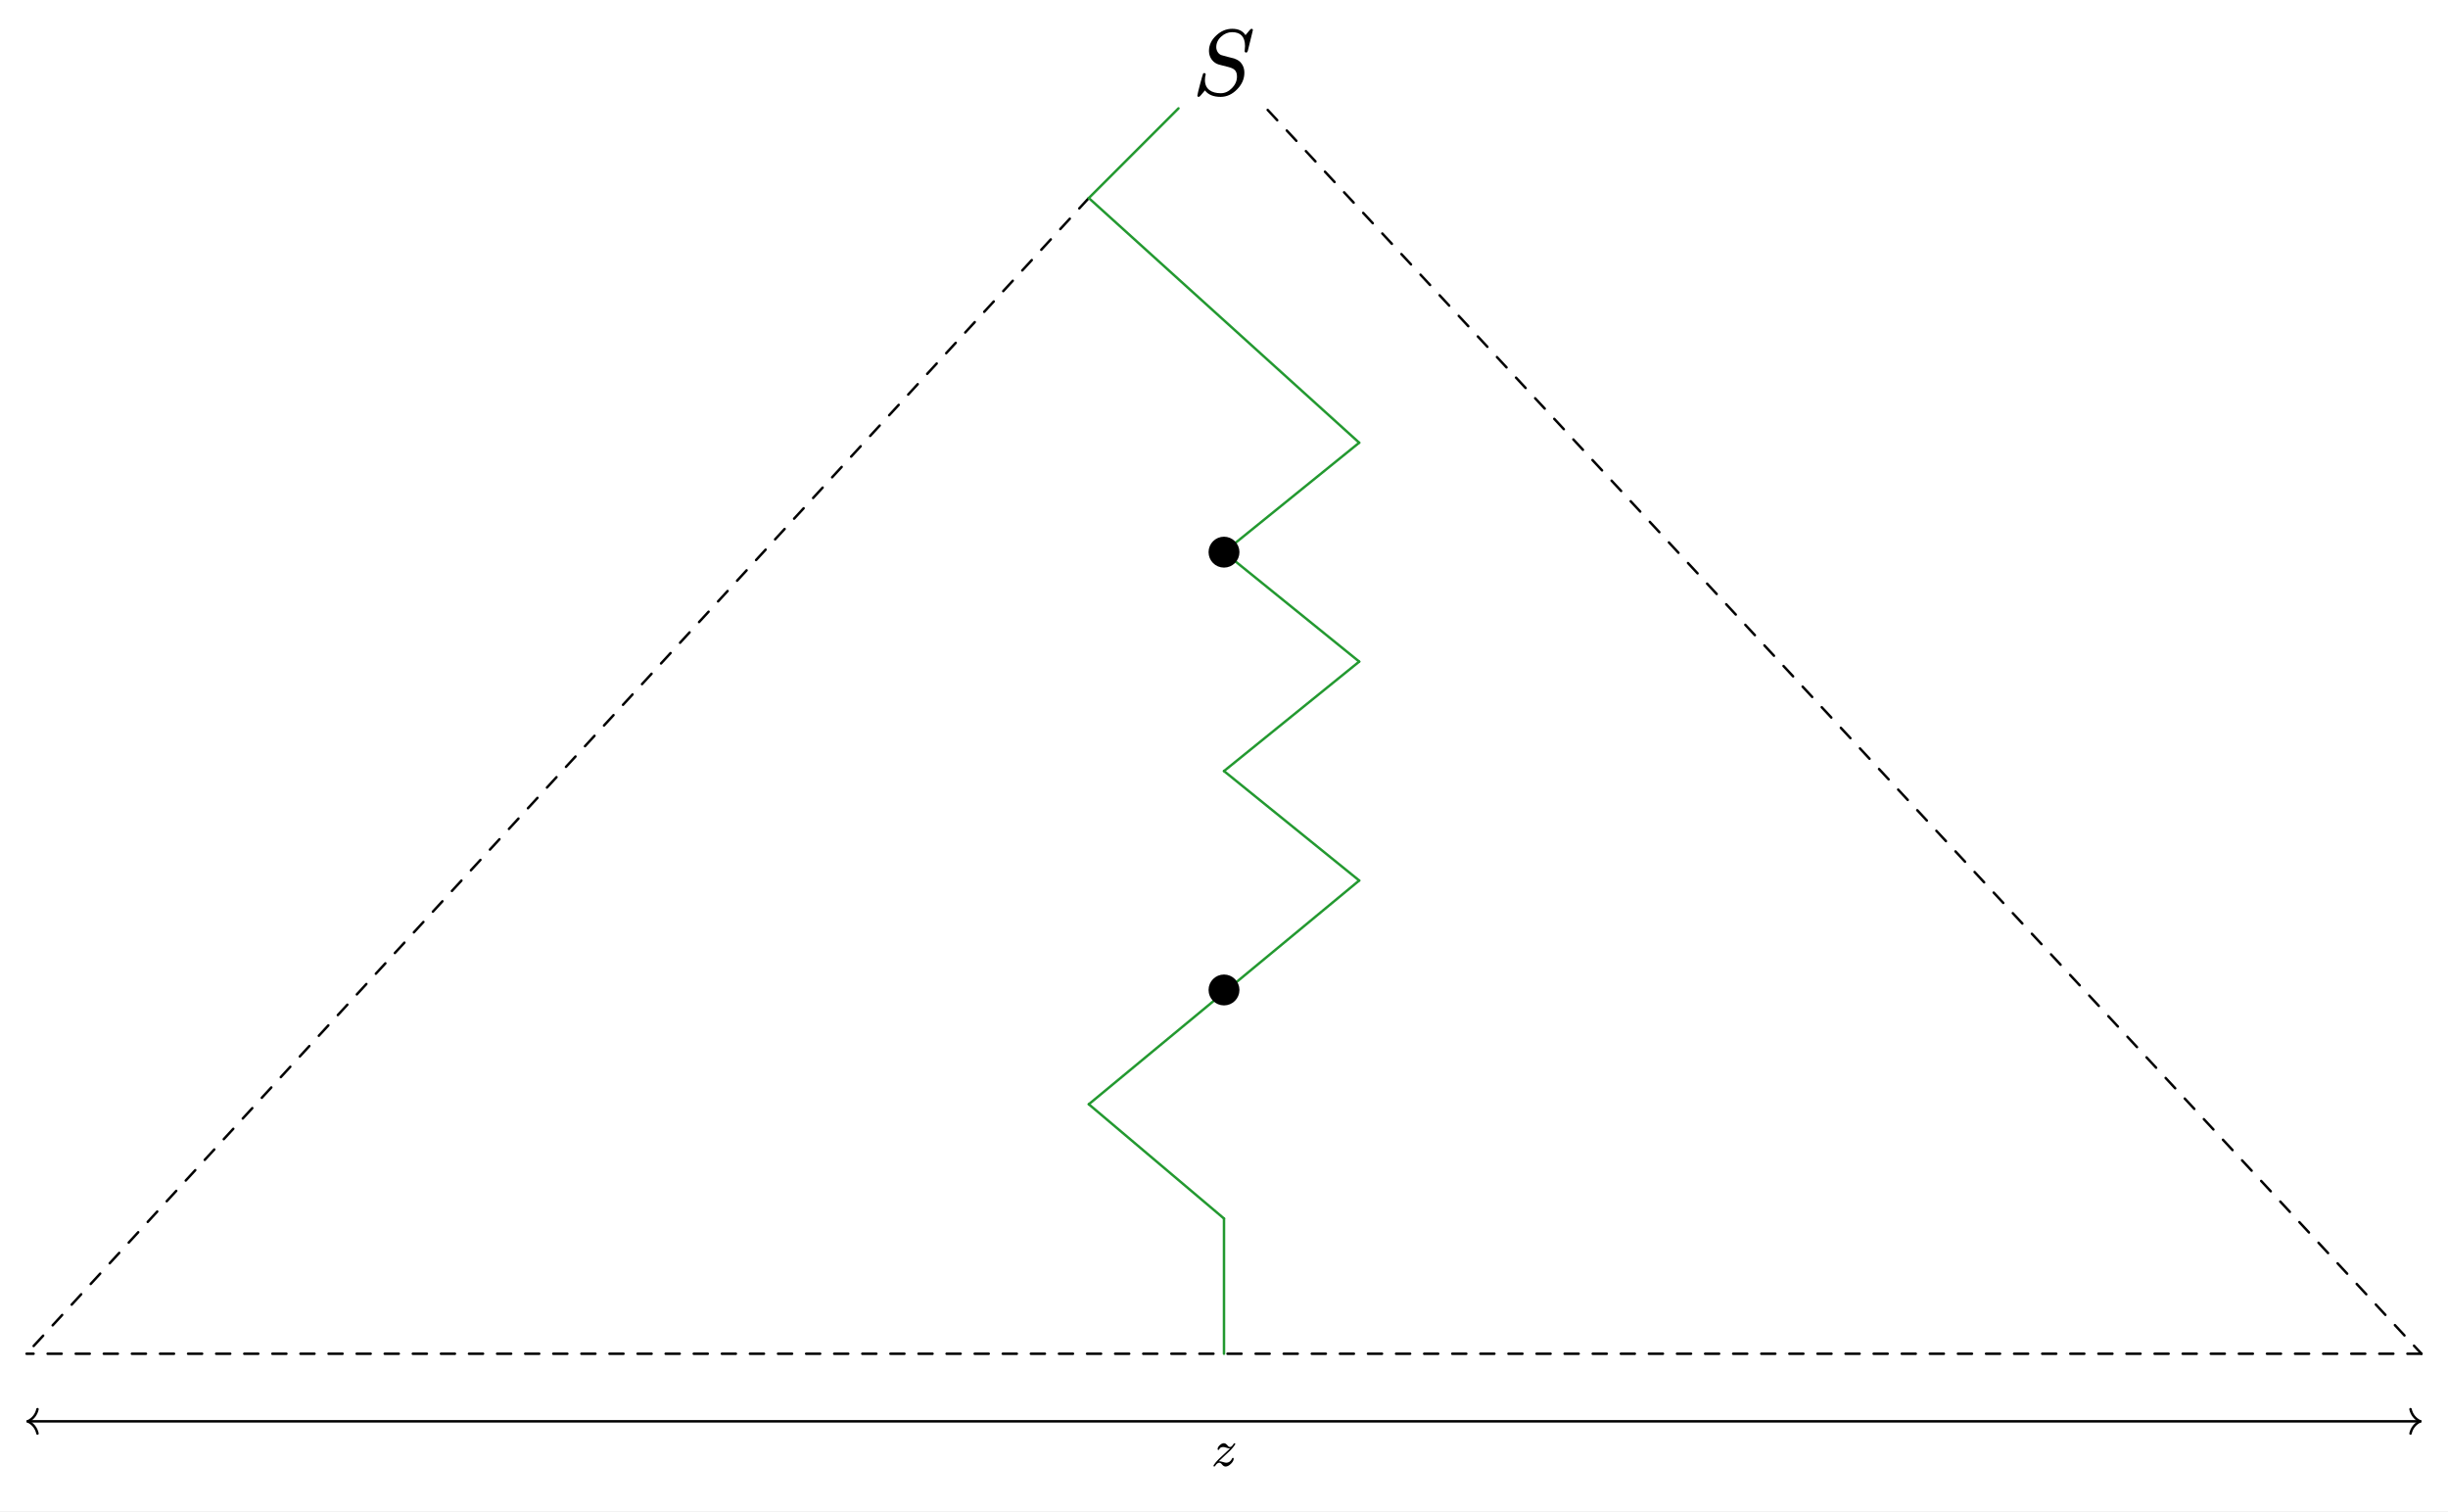
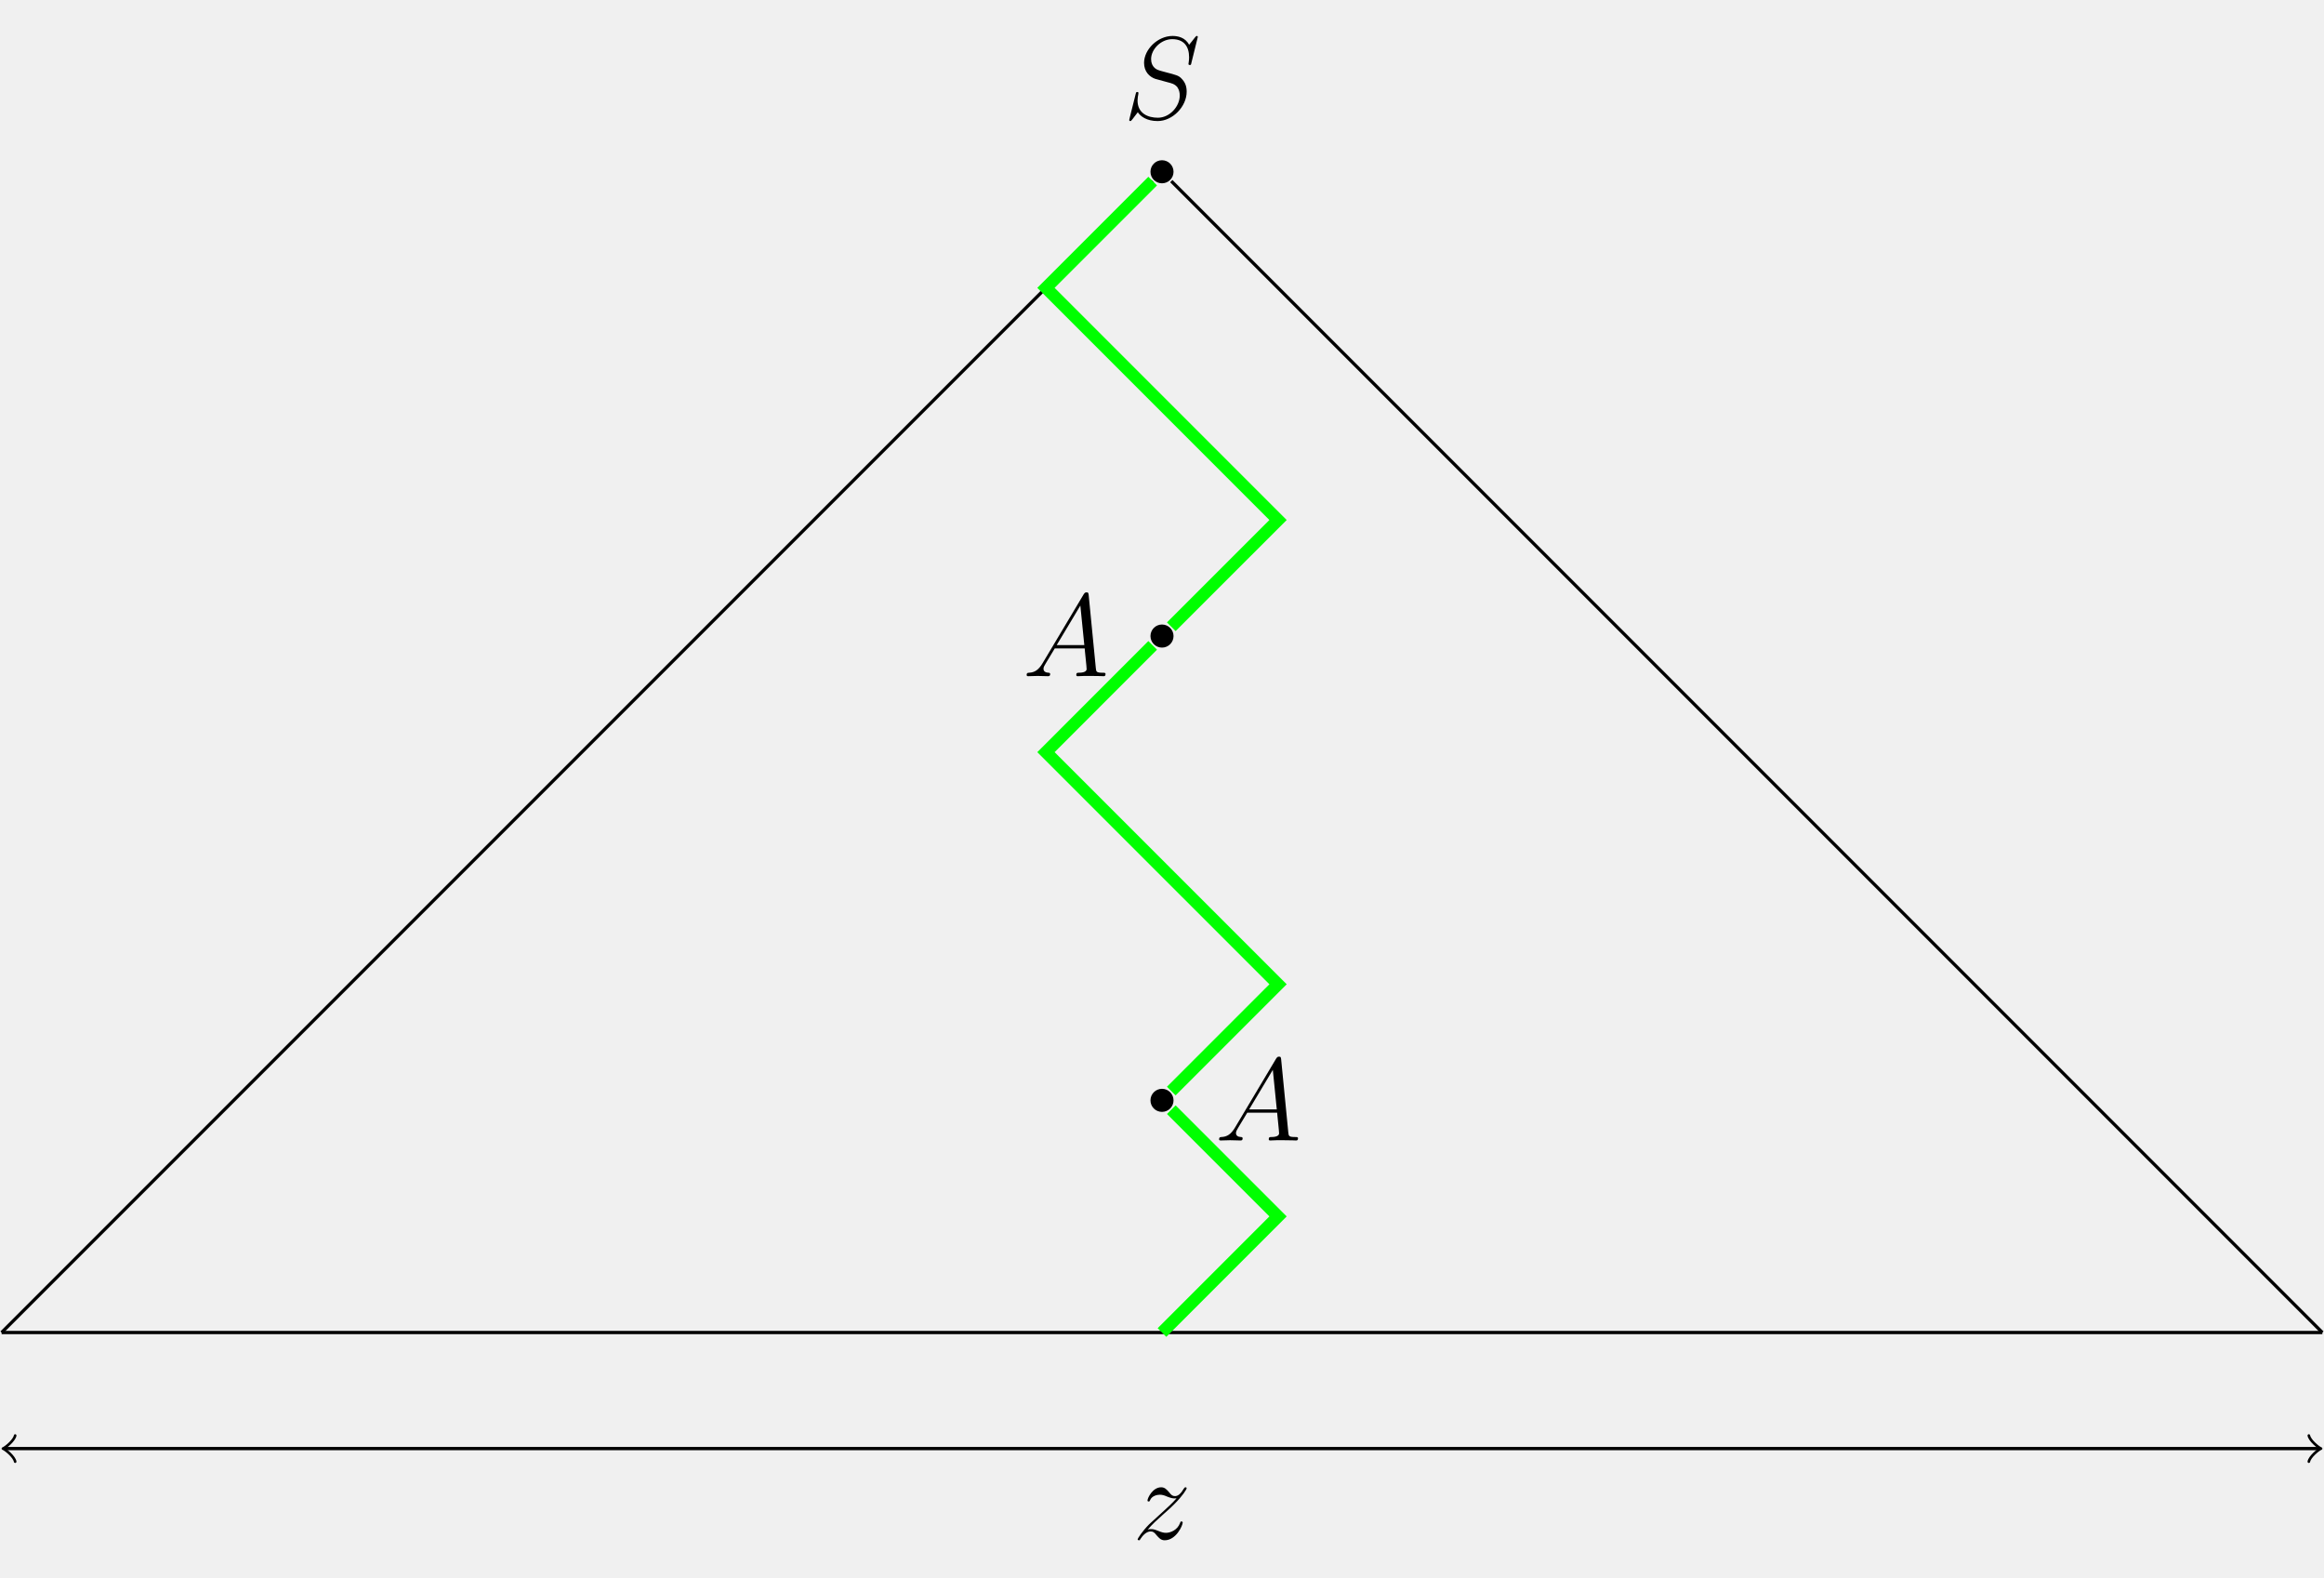
- <svg xmlns="http://www.w3.org/2000/svg" xmlns:xlink="http://www.w3.org/1999/xlink" class="typst-doc" viewBox="0 0 522.839 322.739" width="522.839pt" height="322.739pt">
-   <path class="typst-shape" fill="#ffffff" fill-rule="nonzero" d="M 0 0 L 0 322.739 L 522.839 322.739 L 522.839 0 Z " />
-   <g>
-     <g transform="translate(5.669291 5.669291)">
-       <g class="typst-group">
-         <g>
-           <g transform="translate(0 0)">
-             <g class="typst-group">
-               <g>
-                 <g transform="translate(0 36.625)">
-                   <path class="typst-shape" fill="none" stroke="#000000" stroke-width="0.528" stroke-linecap="round" stroke-linejoin="miter" stroke-miterlimit="4" stroke-dashoffset="0" stroke-dasharray="3 3" d="M 226.875 0 C 226.875 0 0 246.812 0 246.812 " />
-                 </g>
-                 <g transform="translate(265.0787 17.80596)">
-                   <path class="typst-shape" fill="none" stroke="#000000" stroke-width="0.528" stroke-linecap="round" stroke-linejoin="miter" stroke-miterlimit="4" stroke-dashoffset="0" stroke-dasharray="3 3" d="M 0 0 C 0 0 246.421 265.632 246.421 265.632 " />
-                 </g>
-                 <g transform="translate(0 283.4375)">
-                   <path class="typst-shape" fill="none" stroke="#000000" stroke-width="0.528" stroke-linecap="round" stroke-linejoin="miter" stroke-miterlimit="4" stroke-dashoffset="0" stroke-dasharray="3 3" d="M 511.5 0 C 511.5 0 0 0 0 0 " />
-                 </g>
-                 <g transform="translate(0.264 297.875)">
-                   <path class="typst-shape" fill="none" stroke="#000000" stroke-width="0.528" stroke-linecap="round" stroke-linejoin="miter" stroke-miterlimit="4" d="M 510.972 0 C 510.972 0 0 0 0 0 " />
-                 </g>
-                 <g transform="translate(509.1625 295.273)">
-                   <path class="typst-shape" fill="none" stroke="#000000" stroke-width="0.528" stroke-linecap="round" stroke-linejoin="miter" stroke-miterlimit="4" d="M 2.073 2.602 C 1.009 2.112 0.24 1.147 0 0 " />
-                 </g>
-                 <g transform="translate(509.1625 297.875)">
-                   <path class="typst-shape" fill="none" stroke="#000000" stroke-width="0.528" stroke-linecap="round" stroke-linejoin="miter" stroke-miterlimit="4" d="M 2.073 0 C 1.009 0.49 0.24 1.455 0 2.602 " />
-                 </g>
-                 <g transform="translate(0.2640002 295.273)">
-                   <path class="typst-shape" fill="none" stroke="#000000" stroke-width="0.528" stroke-linecap="round" stroke-linejoin="miter" stroke-miterlimit="4" d="M 0 2.602 C 1.065 2.112 1.834 1.147 2.073 0 " />
-                 </g>
-                 <g transform="translate(0.2640002 297.875)">
-                   <path class="typst-shape" fill="none" stroke="#000000" stroke-width="0.528" stroke-linecap="round" stroke-linejoin="miter" stroke-miterlimit="4" d="M 0 0 C 1.065 0.49 1.834 1.455 2.073 2.602 " />
-                 </g>
-                 <g transform="translate(226.875 17.47014)">
-                   <path class="typst-shape" fill="none" stroke="#239930" stroke-width="0.528" stroke-linecap="round" stroke-linejoin="miter" stroke-miterlimit="4" d="M 19.155 0 C 19.155 0 0 19.155 0 19.155 " />
-                 </g>
-                 <g transform="translate(226.875 36.625)">
-                   <path class="typst-shape" fill="none" stroke="#239930" stroke-width="0.528" stroke-linecap="round" stroke-linejoin="miter" stroke-miterlimit="4" d="M 0 0 C 0 0 57.75 52.25 57.75 52.25 " />
-                 </g>
-                 <g transform="translate(257.8815 88.875)">
-                   <path class="typst-shape" fill="none" stroke="#239930" stroke-width="0.528" stroke-linecap="round" stroke-linejoin="miter" stroke-miterlimit="4" d="M 26.743 0 C 26.743 0 0 21.649 0 21.649 " />
-                 </g>
-                 <g transform="translate(257.8815 113.9755)">
-                   <path class="typst-shape" fill="none" stroke="#239930" stroke-width="0.528" stroke-linecap="round" stroke-linejoin="miter" stroke-miterlimit="4" d="M 0 0 C 0 0 26.743 21.649 26.743 21.649 " />
-                 </g>
-                 <g transform="translate(255.75 135.625)">
-                   <path class="typst-shape" fill="none" stroke="#239930" stroke-width="0.528" stroke-linecap="round" stroke-linejoin="miter" stroke-miterlimit="4" d="M 28.875 0 C 28.875 0 0 23.375 0 23.375 " />
-                 </g>
-                 <g transform="translate(255.75 159)">
-                   <path class="typst-shape" fill="none" stroke="#239930" stroke-width="0.528" stroke-linecap="round" stroke-linejoin="miter" stroke-miterlimit="4" d="M 0 0 C 0 0 28.875 23.375 28.875 23.375 " />
-                 </g>
-                 <g transform="translate(226.875 182.375)">
-                   <path class="typst-shape" fill="none" stroke="#239930" stroke-width="0.528" stroke-linecap="round" stroke-linejoin="miter" stroke-miterlimit="4" d="M 57.75 0 C 57.75 0 0 47.781 0 47.781 " />
-                 </g>
-                 <g transform="translate(226.875 230.1562)">
-                   <path class="typst-shape" fill="none" stroke="#239930" stroke-width="0.528" stroke-linecap="round" stroke-linejoin="miter" stroke-miterlimit="4" d="M 0 0 C 0 0 28.875 24.406 28.875 24.406 " />
-                 </g>
-                 <g transform="translate(255.75 254.5625)">
-                   <path class="typst-shape" fill="none" stroke="#239930" stroke-width="0.528" stroke-linecap="round" stroke-linejoin="miter" stroke-miterlimit="4" d="M 0 0 C 0 0 0 28.875 0 28.875 " />
-                 </g>
-                 <g transform="translate(248 0)">
-                   <path class="typst-shape" fill="none" d="M 0 0 C 0 0 15.5 0 15.5 0 C 15.5 0 15.5 15.5 15.5 15.5 C 15.5 15.5 0 15.5 0 15.5 C 0 15.5 0 15.5 0 15.5 C 0 15.5 0 0 0 0 C 0 0 0 0 0 0 Z " />
-                 </g>
-                 <g transform="translate(248 -0.00000006299214)">
-                   <g class="typst-group">
-                     <g>
-                       <g transform="translate(0 0)">
-                         <g class="typst-group">
-                           <g>
-                             <g transform="translate(0 0)">
-                               <g class="typst-group">
-                                 <g>
-                                   <g transform="translate(1.02 14.58)">
-                                     <g class="typst-text" transform="scale(1, -1)">
-                                       <use xlink:href="#gAA25F42050BE466D17E09E71DE8FE807" x="0" fill="#000000" fill-rule="nonzero" />
-                                     </g>
-                                   </g>
-                                 </g>
-                               </g>
-                             </g>
-                           </g>
-                         </g>
-                       </g>
-                     </g>
-                   </g>
-                 </g>
-                 <g transform="translate(253 109.5)">
-                   <path class="typst-shape" fill="#000000" fill-rule="nonzero" stroke="#000000" stroke-width="1.1" stroke-linecap="butt" stroke-linejoin="miter" stroke-miterlimit="4" d="M 2.75 0 C 1.233 0 0 1.233 0 2.75 C 0 2.75 0 2.75 0 2.75 C 0 4.267 1.233 5.5 2.75 5.5 C 2.75 5.5 2.75 5.5 2.75 5.5 C 4.267 5.5 5.5 4.267 5.5 2.75 C 5.5 2.75 5.5 2.75 5.5 2.75 C 5.5 1.233 4.267 0 2.75 0 C 2.75 0 2.75 0 2.75 0 Z " />
-                 </g>
-                 <g transform="translate(255.75 112.25)">
-                   <path class="typst-shape" fill="none" d="M 0 0 C 0 0 0 0 0 0 C 0 0 0 0 0 0 C 0 0 0 0 0 0 C 0 0 0 0 0 0 Z " />
-                 </g>
-                 <g transform="translate(255.75 112.25)">
-                   <g class="typst-group">
-                     <g>
-                       <g transform="translate(0 0)">
-                         <g class="typst-group">
-                           <g>
-                             <g transform="translate(0 6.5)">
-                               <g class="typst-group">
-                                 <g />
-                               </g>
-                             </g>
-                           </g>
-                         </g>
-                       </g>
-                     </g>
-                   </g>
-                 </g>
-                 <g transform="translate(253 203)">
-                   <path class="typst-shape" fill="#000000" fill-rule="nonzero" stroke="#000000" stroke-width="1.1" stroke-linecap="butt" stroke-linejoin="miter" stroke-miterlimit="4" d="M 2.75 0 C 1.233 0 0 1.233 0 2.75 C 0 2.75 0 2.75 0 2.75 C 0 4.267 1.233 5.5 2.75 5.5 C 2.75 5.5 2.75 5.5 2.75 5.5 C 4.267 5.5 5.5 4.267 5.5 2.75 C 5.5 2.75 5.5 2.75 5.5 2.75 C 5.5 1.233 4.267 0 2.75 0 C 2.75 0 2.75 0 2.75 0 Z " />
-                 </g>
-                 <g transform="translate(255.75 205.75)">
-                   <path class="typst-shape" fill="none" d="M 0 0 C 0 0 0 0 0 0 C 0 0 0 0 0 0 C 0 0 0 0 0 0 C 0 0 0 0 0 0 Z " />
-                 </g>
-                 <g transform="translate(255.75 205.75)">
-                   <g class="typst-group">
-                     <g>
-                       <g transform="translate(0 0)">
-                         <g class="typst-group">
-                           <g>
-                             <g transform="translate(0 6.5)">
-                               <g class="typst-group">
-                                 <g />
-                               </g>
-                             </g>
-                           </g>
-                         </g>
-                       </g>
-                     </g>
-                   </g>
-                 </g>
-                 <g transform="translate(248 295.9)">
-                   <path class="typst-shape" fill="none" d="M 0 0 C 0 0 15.5 0 15.5 0 C 15.5 0 15.5 15.5 15.5 15.5 C 15.5 15.5 0 15.5 0 15.5 C 0 15.5 0 15.5 0 15.5 C 0 15.5 0 0 0 0 C 0 0 0 0 0 0 Z " />
-                 </g>
-                 <g transform="translate(248 295.9)">
-                   <g class="typst-group">
-                     <g>
-                       <g transform="translate(0 0)">
-                         <g class="typst-group">
-                           <g>
-                             <g transform="translate(0 0)">
-                               <g class="typst-group">
-                                 <g>
-                                   <g transform="translate(5.0275 11.5065)">
-                                     <g class="typst-text" transform="scale(1, -1)">
-                                       <use xlink:href="#gDE9CFE25714B95FB2EEBE23183B664B9" x="0" fill="#000000" fill-rule="nonzero" />
-                                     </g>
-                                   </g>
-                                 </g>
-                               </g>
-                             </g>
-                           </g>
-                         </g>
-                       </g>
-                     </g>
-                   </g>
-                 </g>
-               </g>
-             </g>
-           </g>
-         </g>
+ <svg xmlns="http://www.w3.org/2000/svg" xmlns:xlink="http://www.w3.org/1999/xlink" width="283.863" height="192.62" viewBox="0 0 283.863 192.62">
+   <defs>
+     <g>
+       <g id="glyph-0-0">
+         <path d="M 9.109 -9.969 C 9.109 -10.094 9.016 -10.094 8.984 -10.094 C 8.922 -10.094 8.906 -10.078 8.734 -9.875 C 8.656 -9.766 8.062 -9.016 8.047 -9.016 C 7.578 -9.938 6.625 -10.094 6.031 -10.094 C 4.203 -10.094 2.547 -8.438 2.547 -6.812 C 2.547 -5.734 3.203 -5.109 3.906 -4.859 C 4.062 -4.812 4.906 -4.578 5.328 -4.469 C 6.062 -4.281 6.25 -4.219 6.562 -3.906 C 6.609 -3.828 6.906 -3.5 6.906 -2.828 C 6.906 -1.484 5.672 -0.109 4.234 -0.109 C 3.062 -0.109 1.75 -0.609 1.75 -2.219 C 1.75 -2.5 1.812 -2.844 1.844 -2.984 C 1.844 -3.031 1.859 -3.094 1.859 -3.125 C 1.859 -3.188 1.844 -3.25 1.719 -3.25 C 1.594 -3.25 1.578 -3.234 1.516 -2.984 L 0.781 -0.047 C 0.781 -0.031 0.734 0.156 0.734 0.172 C 0.734 0.297 0.844 0.297 0.875 0.297 C 0.938 0.297 0.953 0.281 1.125 0.078 L 1.781 -0.781 C 2.125 -0.266 2.875 0.297 4.203 0.297 C 6.047 0.297 7.75 -1.484 7.75 -3.281 C 7.75 -3.891 7.609 -4.422 7.062 -4.953 C 6.75 -5.25 6.5 -5.328 5.172 -5.672 C 4.219 -5.922 4.094 -5.969 3.828 -6.203 C 3.578 -6.438 3.406 -6.781 3.406 -7.266 C 3.406 -8.484 4.625 -9.703 5.984 -9.703 C 7.391 -9.703 8.047 -8.844 8.047 -7.484 C 8.047 -7.109 7.969 -6.734 7.969 -6.672 C 7.969 -6.547 8.094 -6.547 8.141 -6.547 C 8.266 -6.547 8.281 -6.578 8.328 -6.812 Z M 9.109 -9.969 " />
+       </g>
+       <g id="glyph-0-1">
+         <path d="M 2.438 -1.594 C 1.938 -0.75 1.453 -0.453 0.766 -0.422 C 0.609 -0.406 0.484 -0.406 0.484 -0.141 C 0.484 -0.062 0.562 0 0.656 0 C 0.922 0 1.562 -0.031 1.828 -0.031 C 2.234 -0.031 2.703 0 3.094 0 C 3.188 0 3.359 0 3.359 -0.266 C 3.359 -0.406 3.234 -0.422 3.156 -0.422 C 2.828 -0.438 2.547 -0.562 2.547 -0.906 C 2.547 -1.109 2.641 -1.266 2.828 -1.578 L 3.922 -3.391 L 7.578 -3.391 C 7.594 -3.25 7.594 -3.141 7.609 -3.016 C 7.641 -2.641 7.812 -1.141 7.812 -0.875 C 7.812 -0.438 7.078 -0.422 6.859 -0.422 C 6.703 -0.422 6.547 -0.422 6.547 -0.156 C 6.547 0 6.672 0 6.75 0 C 7 0 7.281 -0.031 7.531 -0.031 L 8.344 -0.031 C 9.219 -0.031 9.859 0 9.875 0 C 9.969 0 10.125 0 10.125 -0.266 C 10.125 -0.422 10 -0.422 9.781 -0.422 C 9 -0.422 8.984 -0.547 8.938 -0.969 L 8.062 -9.922 C 8.031 -10.219 7.969 -10.234 7.812 -10.234 C 7.672 -10.234 7.594 -10.219 7.453 -10 Z M 4.156 -3.797 L 7.047 -8.625 L 7.531 -3.797 Z M 4.156 -3.797 " />
+       </g>
+       <g id="glyph-0-2">
+         <path d="M 1.828 -1.156 C 2.438 -1.859 2.938 -2.312 3.656 -2.953 C 4.516 -3.703 4.891 -4.062 5.094 -4.281 C 6.094 -5.266 6.594 -6.094 6.594 -6.203 C 6.594 -6.328 6.484 -6.328 6.453 -6.328 C 6.359 -6.328 6.328 -6.266 6.25 -6.172 C 5.891 -5.547 5.547 -5.25 5.172 -5.25 C 4.875 -5.25 4.719 -5.375 4.453 -5.719 C 4.141 -6.078 3.906 -6.328 3.484 -6.328 C 2.438 -6.328 1.812 -5.016 1.812 -4.719 C 1.812 -4.672 1.828 -4.594 1.953 -4.594 C 2.062 -4.594 2.078 -4.641 2.125 -4.75 C 2.359 -5.328 3.062 -5.422 3.328 -5.422 C 3.625 -5.422 3.922 -5.328 4.219 -5.188 C 4.766 -4.969 4.984 -4.969 5.141 -4.969 C 5.234 -4.969 5.297 -4.969 5.359 -4.984 C 4.891 -4.422 4.109 -3.734 3.469 -3.141 L 2.016 -1.812 C 1.141 -0.922 0.609 -0.078 0.609 0.031 C 0.609 0.109 0.688 0.141 0.781 0.141 C 0.859 0.141 0.875 0.125 0.969 -0.047 C 1.203 -0.406 1.656 -0.938 2.188 -0.938 C 2.5 -0.938 2.641 -0.828 2.922 -0.469 C 3.203 -0.156 3.438 0.141 3.906 0.141 C 5.312 0.141 6.109 -1.672 6.109 -2.016 C 6.109 -2.062 6.094 -2.156 5.953 -2.156 C 5.844 -2.156 5.828 -2.094 5.781 -1.953 C 5.469 -1.109 4.625 -0.766 4.062 -0.766 C 3.766 -0.766 3.469 -0.859 3.172 -0.984 C 2.594 -1.219 2.438 -1.219 2.25 -1.219 C 2.109 -1.219 1.953 -1.219 1.828 -1.156 Z M 1.828 -1.156 " />
      </g>
    </g>
+     <clipPath id="clip-0">
+       <path clip-rule="nonzero" d="M 0 22 L 283.863 22 L 283.863 163 L 0 163 Z M 0 22 " />
+     </clipPath>
+     <clipPath id="clip-1">
+       <path clip-rule="nonzero" d="M 0 162 L 283.863 162 L 283.863 163 L 0 163 Z M 0 162 " />
+     </clipPath>
+     <clipPath id="clip-2">
+       <path clip-rule="nonzero" d="M 137 16 L 283.863 16 L 283.863 169 L 137 169 Z M 137 16 " />
+     </clipPath>
+     <clipPath id="clip-3">
+       <path clip-rule="nonzero" d="M 0 176 L 283.863 176 L 283.863 178 L 0 178 Z M 0 176 " />
+     </clipPath>
+     <clipPath id="clip-4">
+       <path clip-rule="nonzero" d="M 281 175 L 283.863 175 L 283.863 179 L 281 179 Z M 281 175 " />
+     </clipPath>
+   </defs>
+   <path fill-rule="nonzero" fill="rgb(0%, 0%, 0%)" fill-opacity="1" d="M 143.34 20.977 C 143.34 20.195 142.711 19.566 141.93 19.566 C 141.152 19.566 140.523 20.195 140.523 20.977 C 140.523 21.754 141.152 22.383 141.93 22.383 C 142.711 22.383 143.34 21.754 143.34 20.977 Z M 143.34 20.977 " />
+   <g fill="rgb(0%, 0%, 0%)" fill-opacity="1">
+     <use xlink:href="#glyph-0-0" x="137.194" y="14.485" />
  </g>
-   <defs id="glyph">
-     <symbol id="gAA25F42050BE466D17E09E71DE8FE807" overflow="visible">
-       <path d="M 2.66 3.14 C 2.66 3.62 2.72 4.02 2.82 4.34 C 2.82 4.54 2.72 4.64 2.5 4.64 C 2.4 4.64 2.32 4.6 2.28 4.56 C 2.18 4.46 1.04 0.16 1.04 -0.16 C 1.04 -0.34 1.14 -0.44 1.34 -0.44 C 1.44 -0.44 1.58 -0.34 1.76 -0.12 L 2.66 0.94 C 3.36 0.02 4.48 -0.44 6 -0.44 C 7.32 -0.44 8.48 0.1 9.52 1.16 C 10.56 2.22 11.08 3.4 11.08 4.72 C 11.08 5.66 10.76 6.46 10.1 7.1 C 9.8 7.36 9.4 7.58 8.9 7.76 C 8.44 7.86 8 7.98 7.56 8.1 L 6.24 8.46 C 5.58 8.64 5.08 9.38 5.08 10.18 C 5.08 11.04 5.42 11.78 6.12 12.42 C 6.82 13.06 7.6 13.38 8.46 13.38 C 10.3 13.38 11.22 12.38 11.22 10.4 C 11.22 10.04 11.14 9.64 11.14 9.3 L 11.14 9.24 C 11.2 9.1 11.3 9.02 11.46 9.02 C 11.64 9.02 11.76 9.18 11.84 9.48 L 12.9 13.82 C 12.9 14 12.8 14.1 12.6 14.1 C 12.5 14.1 12.36 14 12.18 13.78 L 11.32 12.74 C 10.76 13.64 9.82 14.1 8.48 14.1 C 7.22 14.1 6.08 13.62 5.08 12.68 C 4.04 11.72 3.52 10.62 3.52 9.36 C 3.52 7.92 4.46 6.78 5.64 6.46 L 7.74 5.92 C 8.82 5.62 9.5 5.24 9.5 3.9 C 9.5 2.98 9.14 2.16 8.44 1.44 C 7.74 0.72 6.94 0.34 6.04 0.34 C 4.08 0.34 2.66 1.2 2.66 3.14 Z " />
-     </symbol>
-     <symbol id="gDE9CFE25714B95FB2EEBE23183B664B9" overflow="visible">
-       <path d="M 1.782 1.012 L 1.595 0.99 C 2.123 1.507 2.53 1.881 2.805 2.134 L 3.861 3.113 C 4.114 3.344 4.378 3.63 4.631 3.949 C 4.972 4.367 5.137 4.62 5.137 4.708 C 5.137 4.807 5.082 4.862 4.972 4.862 C 4.895 4.862 4.829 4.818 4.774 4.719 C 4.499 4.268 4.246 4.048 4.004 4.048 C 3.762 4.048 3.586 4.246 3.487 4.378 C 3.223 4.697 2.959 4.862 2.706 4.862 C 2.42 4.862 2.123 4.73 1.815 4.444 C 1.507 4.158 1.353 3.872 1.353 3.586 C 1.353 3.476 1.408 3.421 1.529 3.421 C 1.606 3.421 1.672 3.476 1.716 3.575 C 1.837 3.894 2.134 4.048 2.585 4.048 C 2.739 4.048 2.959 3.993 3.256 3.894 C 3.52 3.795 3.773 3.74 4.004 3.729 C 3.388 3.124 2.915 2.684 2.574 2.387 L 1.595 1.474 C 1.43 1.309 1.221 1.089 0.99 0.814 C 0.649 0.385 0.473 0.132 0.473 0.033 C 0.473 -0.066 0.528 -0.121 0.649 -0.121 C 0.715 -0.121 0.781 -0.066 0.858 0.044 C 1.133 0.473 1.43 0.693 1.738 0.693 C 1.914 0.693 2.112 0.561 2.332 0.286 C 2.552 0.011 2.805 -0.121 3.058 -0.121 C 3.432 -0.121 3.806 0.077 4.202 0.462 C 4.598 0.847 4.796 1.221 4.796 1.584 C 4.796 1.683 4.741 1.738 4.62 1.738 C 4.543 1.738 4.477 1.683 4.422 1.573 C 4.257 1.1 3.784 0.693 3.168 0.693 C 2.904 0.693 2.046 1.012 1.782 1.012 Z " />
-     </symbol>
-   </defs>
+   <path fill-rule="nonzero" fill="rgb(0%, 0%, 0%)" fill-opacity="1" d="M 143.34 77.668 C 143.34 76.891 142.711 76.258 141.93 76.258 C 141.152 76.258 140.523 76.891 140.523 77.668 C 140.523 78.445 141.152 79.078 141.93 79.078 C 142.711 79.078 143.34 78.445 143.34 77.668 Z M 143.34 77.668 " />
+   <g fill="rgb(0%, 0%, 0%)" fill-opacity="1">
+     <use xlink:href="#glyph-0-1" x="124.912" y="82.569" />
+   </g>
+   <path fill-rule="nonzero" fill="rgb(0%, 0%, 0%)" fill-opacity="1" d="M 143.34 134.363 C 143.34 133.586 142.711 132.953 141.93 132.953 C 141.152 132.953 140.523 133.586 140.523 134.363 C 140.523 135.141 141.152 135.77 141.93 135.77 C 142.711 135.77 143.34 135.141 143.34 134.363 Z M 143.34 134.363 " />
+   <g fill="rgb(0%, 0%, 0%)" fill-opacity="1">
+     <use xlink:href="#glyph-0-1" x="148.421" y="139.262" />
+   </g>
+   <g clip-path="url(#clip-0)">
+     <path fill-rule="nonzero" fill="rgb(100%, 100%, 100%)" fill-opacity="1" d="M 140.793 22.113 L 0.195 162.711 M 0.195 162.711 L 283.664 162.711 M 283.664 162.711 Z M 283.664 162.711 " />
+   </g>
+   <path fill="none" stroke-width="0.399" stroke-linecap="butt" stroke-linejoin="miter" stroke="rgb(0%, 0%, 0%)" stroke-opacity="1" stroke-miterlimit="10" d="M -1.138 -1.138 L -141.736 -141.736 " transform="matrix(1, 0, 0, -1, 141.931, 20.975)" />
+   <g clip-path="url(#clip-1)">
+     <path fill="none" stroke-width="0.399" stroke-linecap="butt" stroke-linejoin="miter" stroke="rgb(0%, 0%, 0%)" stroke-opacity="1" stroke-miterlimit="10" d="M -141.736 -141.736 L 141.733 -141.736 " transform="matrix(1, 0, 0, -1, 141.931, 20.975)" />
+   </g>
+   <g clip-path="url(#clip-2)">
+     <path fill="none" stroke-width="0.399" stroke-linecap="butt" stroke-linejoin="miter" stroke="rgb(0%, 0%, 0%)" stroke-opacity="1" stroke-miterlimit="10" d="M 141.733 -141.736 L 1.135 -1.138 " transform="matrix(1, 0, 0, -1, 141.931, 20.975)" />
+   </g>
+   <path fill="none" stroke-width="1.494" stroke-linecap="butt" stroke-linejoin="miter" stroke="rgb(0%, 100%, 0%)" stroke-opacity="1" stroke-miterlimit="10" d="M -1.138 -1.138 L -14.173 -14.173 L 14.174 -42.521 L 1.135 -55.556 M -1.138 -57.83 L -14.173 -70.869 L -0.001 -85.041 L 14.174 -99.213 L 1.135 -112.252 M 1.135 -114.525 L 14.174 -127.56 L -0.001 -141.736 " transform="matrix(1, 0, 0, -1, 141.931, 20.975)" />
+   <g clip-path="url(#clip-3)">
+     <path fill="none" stroke-width="0.399" stroke-linecap="butt" stroke-linejoin="miter" stroke="rgb(0%, 0%, 0%)" stroke-opacity="1" stroke-miterlimit="10" d="M -141.275 -155.908 L 141.276 -155.908 " transform="matrix(1, 0, 0, -1, 141.931, 20.975)" />
+   </g>
+   <path fill="none" stroke-width="0.319" stroke-linecap="round" stroke-linejoin="round" stroke="rgb(0%, 0%, 0%)" stroke-opacity="1" stroke-miterlimit="10" d="M -1.196 1.594 C -1.095 0.996 -0.001 0.098 0.3 0 C -0.001 -0.101 -1.095 -0.996 -1.196 -1.593 " transform="matrix(-1, 0, 0, 1, 0.65524, 176.8824)" />
+   <g clip-path="url(#clip-4)">
+     <path fill="none" stroke-width="0.319" stroke-linecap="round" stroke-linejoin="round" stroke="rgb(0%, 0%, 0%)" stroke-opacity="1" stroke-miterlimit="10" d="M -1.195 1.593 C -1.097 0.996 0 0.101 0.297 -0 C 0 -0.098 -1.097 -0.996 -1.195 -1.594 " transform="matrix(1, 0, 0, -1, 283.2068, 176.8824)" />
+   </g>
+   <g fill="rgb(0%, 0%, 0%)" fill-opacity="1">
+     <use xlink:href="#glyph-0-2" x="138.349" y="187.938" />
+   </g>
</svg>
